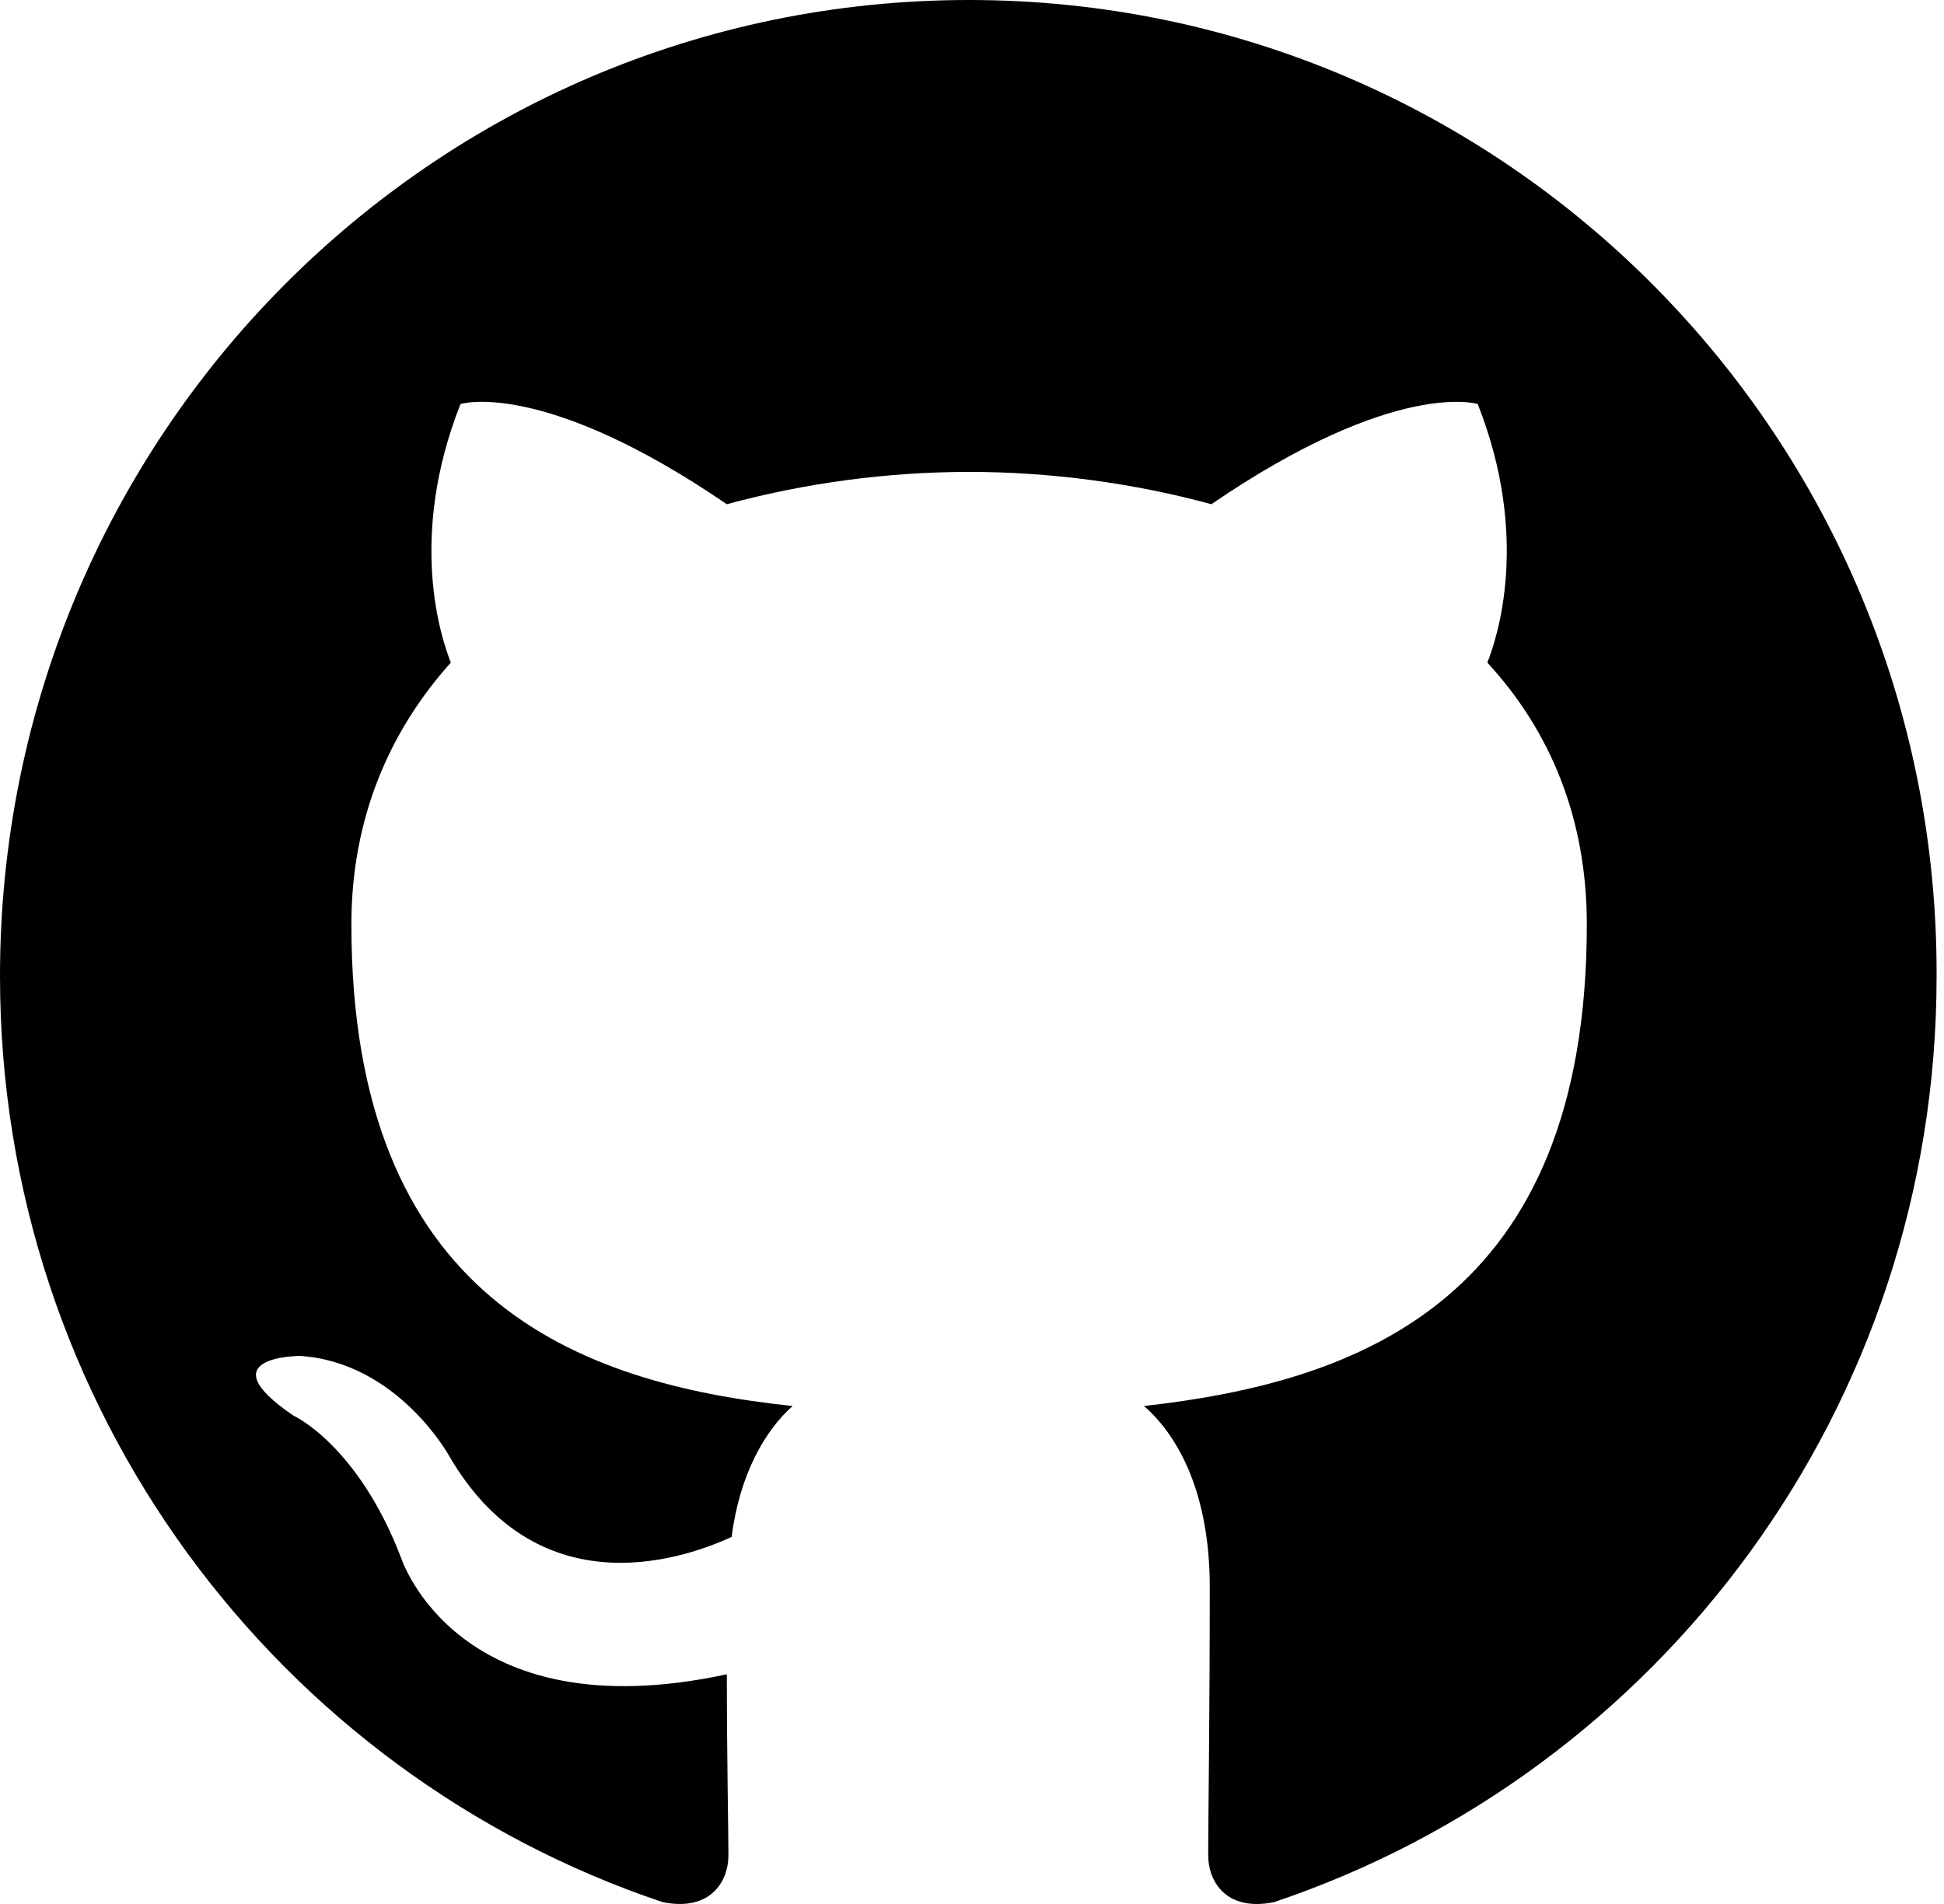
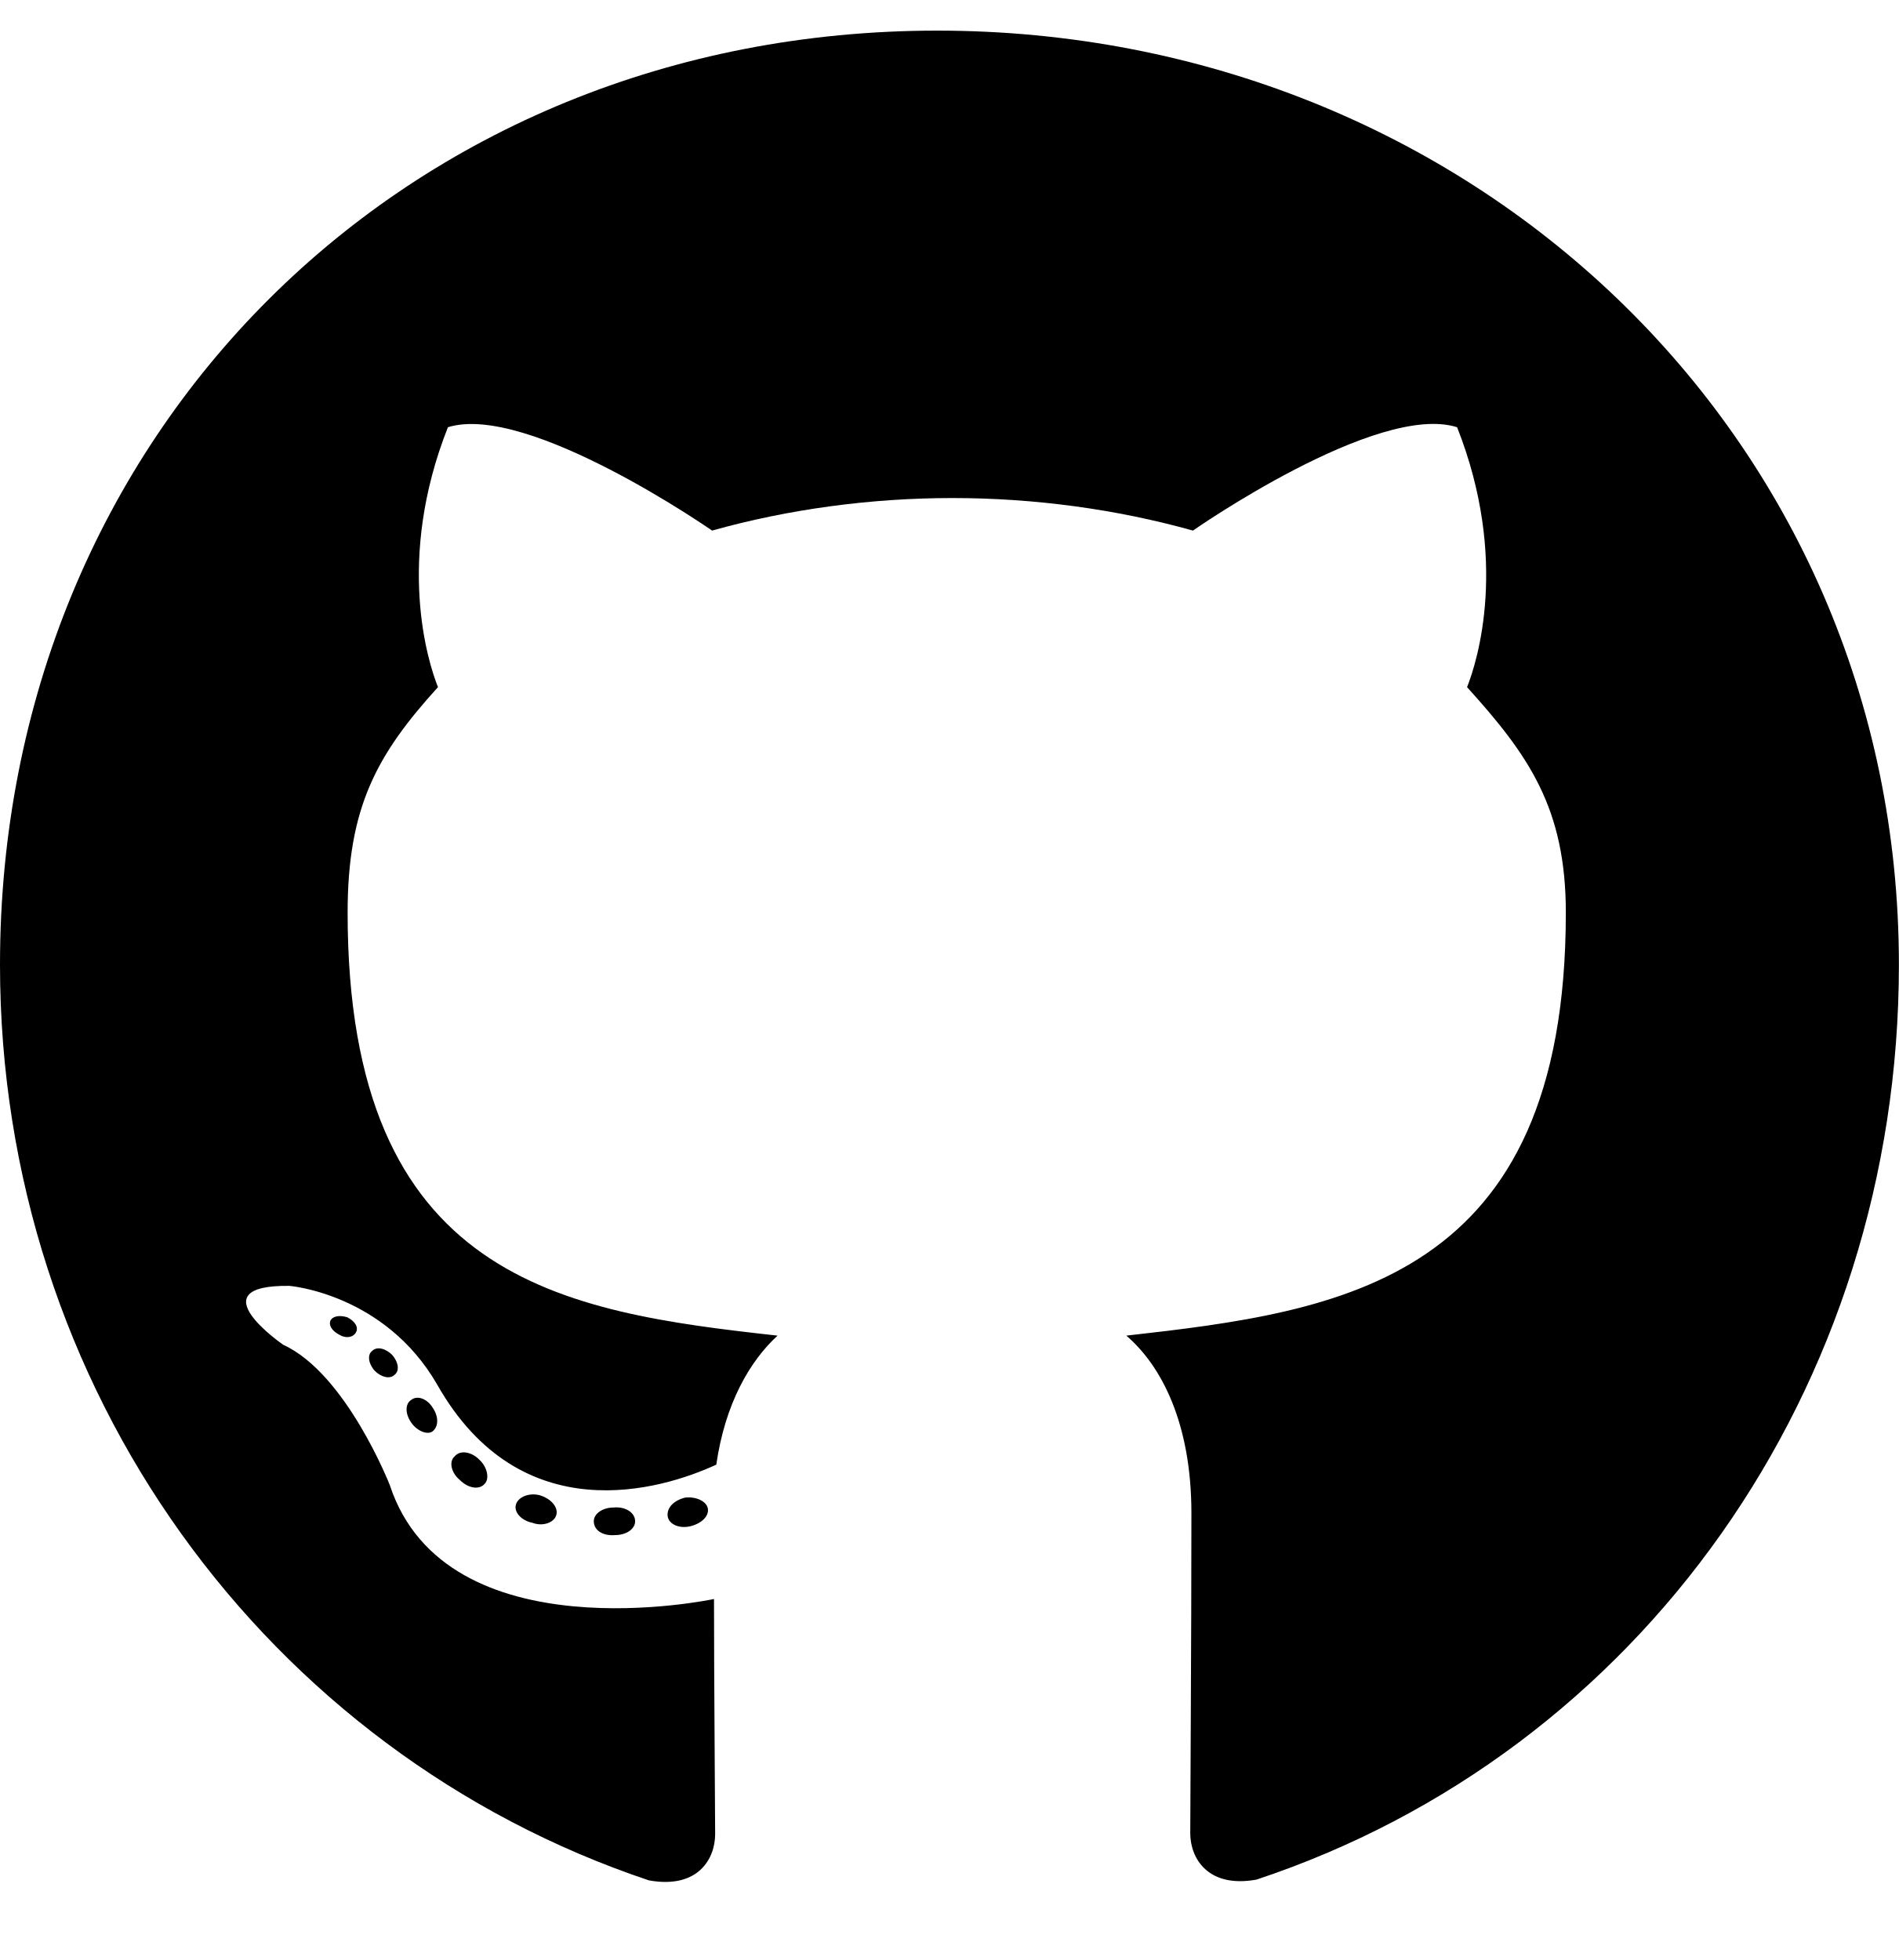
- <svg xmlns="http://www.w3.org/2000/svg" width="98" height="96">
-   <path fill-rule="evenodd" clip-rule="evenodd" d="M48.854 0C21.839 0 0 22 0 49.217c0 21.756 13.993 40.172 33.405 46.69 2.427.49 3.316-1.059 3.316-2.362 0-1.141-.08-5.052-.08-9.127-13.59 2.934-16.42-5.867-16.42-5.867-2.184-5.704-5.42-7.17-5.42-7.17-4.448-3.015.324-3.015.324-3.015 4.934.326 7.523 5.052 7.523 5.052 4.367 7.496 11.404 5.378 14.235 4.074.404-3.178 1.699-5.378 3.074-6.6-10.839-1.141-22.243-5.378-22.243-24.283 0-5.378 1.94-9.778 5.014-13.2-.485-1.222-2.184-6.275.486-13.038 0 0 4.125-1.304 13.426 5.052a46.97 46.97 0 0 1 12.214-1.63c4.125 0 8.33.571 12.213 1.63 9.302-6.356 13.427-5.052 13.427-5.052 2.67 6.763.97 11.816.485 13.038 3.155 3.422 5.015 7.822 5.015 13.2 0 18.905-11.404 23.06-22.324 24.283 1.78 1.548 3.316 4.481 3.316 9.126 0 6.6-.08 11.897-.08 13.526 0 1.304.89 2.853 3.316 2.364 19.412-6.52 33.405-24.935 33.405-46.691C97.707 22 75.788 0 48.854 0z" />
+ <svg xmlns="http://www.w3.org/2000/svg" viewBox="0 0 496 512">
+   <path fill="currentColor" d="M165.9 397.4c0 2-2.3 3.6-5.2 3.6c-3.3.3-5.6-1.3-5.6-3.6c0-2 2.3-3.6 5.2-3.6c3-.3 5.6 1.3 5.6 3.6m-31.1-4.5c-.7 2 1.3 4.3 4.3 4.9c2.6 1 5.6 0 6.2-2s-1.3-4.3-4.3-5.2c-2.6-.7-5.5.3-6.2 2.3m44.2-1.7c-2.9.7-4.9 2.6-4.6 4.9c.3 2 2.9 3.3 5.9 2.6c2.9-.7 4.9-2.6 4.6-4.6c-.3-1.9-3-3.2-5.9-2.9M244.8 8C106.1 8 0 113.3 0 252c0 110.9 69.8 205.8 169.5 239.2c12.8 2.3 17.3-5.6 17.3-12.1c0-6.2-.3-40.4-.3-61.4c0 0-70 15-84.7-29.8c0 0-11.4-29.1-27.8-36.6c0 0-22.9-15.7 1.6-15.4c0 0 24.9 2 38.6 25.8c21.9 38.6 58.6 27.5 72.9 20.9c2.3-16 8.8-27.1 16-33.7c-55.9-6.2-112.3-14.3-112.3-110.5c0-27.5 7.6-41.3 23.6-58.9c-2.6-6.5-11.1-33.3 2.6-67.9c20.9-6.5 69 27 69 27c20-5.6 41.5-8.5 62.8-8.5s42.8 2.9 62.8 8.5c0 0 48.1-33.6 69-27c13.7 34.7 5.2 61.4 2.6 67.9c16 17.7 25.8 31.5 25.8 58.9c0 96.5-58.9 104.2-114.8 110.5c9.2 7.9 17 22.9 17 46.4c0 33.7-.3 75.4-.3 83.6c0 6.5 4.6 14.4 17.3 12.1C428.2 457.8 496 362.9 496 252C496 113.3 383.5 8 244.8 8M97.2 352.9c-1.3 1-1 3.3.7 5.2c1.6 1.6 3.9 2.3 5.2 1c1.3-1 1-3.3-.7-5.2c-1.6-1.6-3.9-2.3-5.2-1m-10.8-8.1c-.7 1.3.3 2.9 2.3 3.9c1.6 1 3.6.7 4.3-.7c.7-1.3-.3-2.9-2.3-3.9c-2-.6-3.6-.3-4.3.7m32.4 35.6c-1.6 1.3-1 4.3 1.3 6.2c2.3 2.3 5.2 2.6 6.5 1c1.3-1.3.7-4.3-1.3-6.2c-2.2-2.3-5.2-2.6-6.5-1m-11.4-14.7c-1.6 1-1.6 3.6 0 5.9s4.3 3.3 5.6 2.3c1.6-1.3 1.6-3.9 0-6.2c-1.4-2.3-4-3.3-5.6-2" />
</svg>
